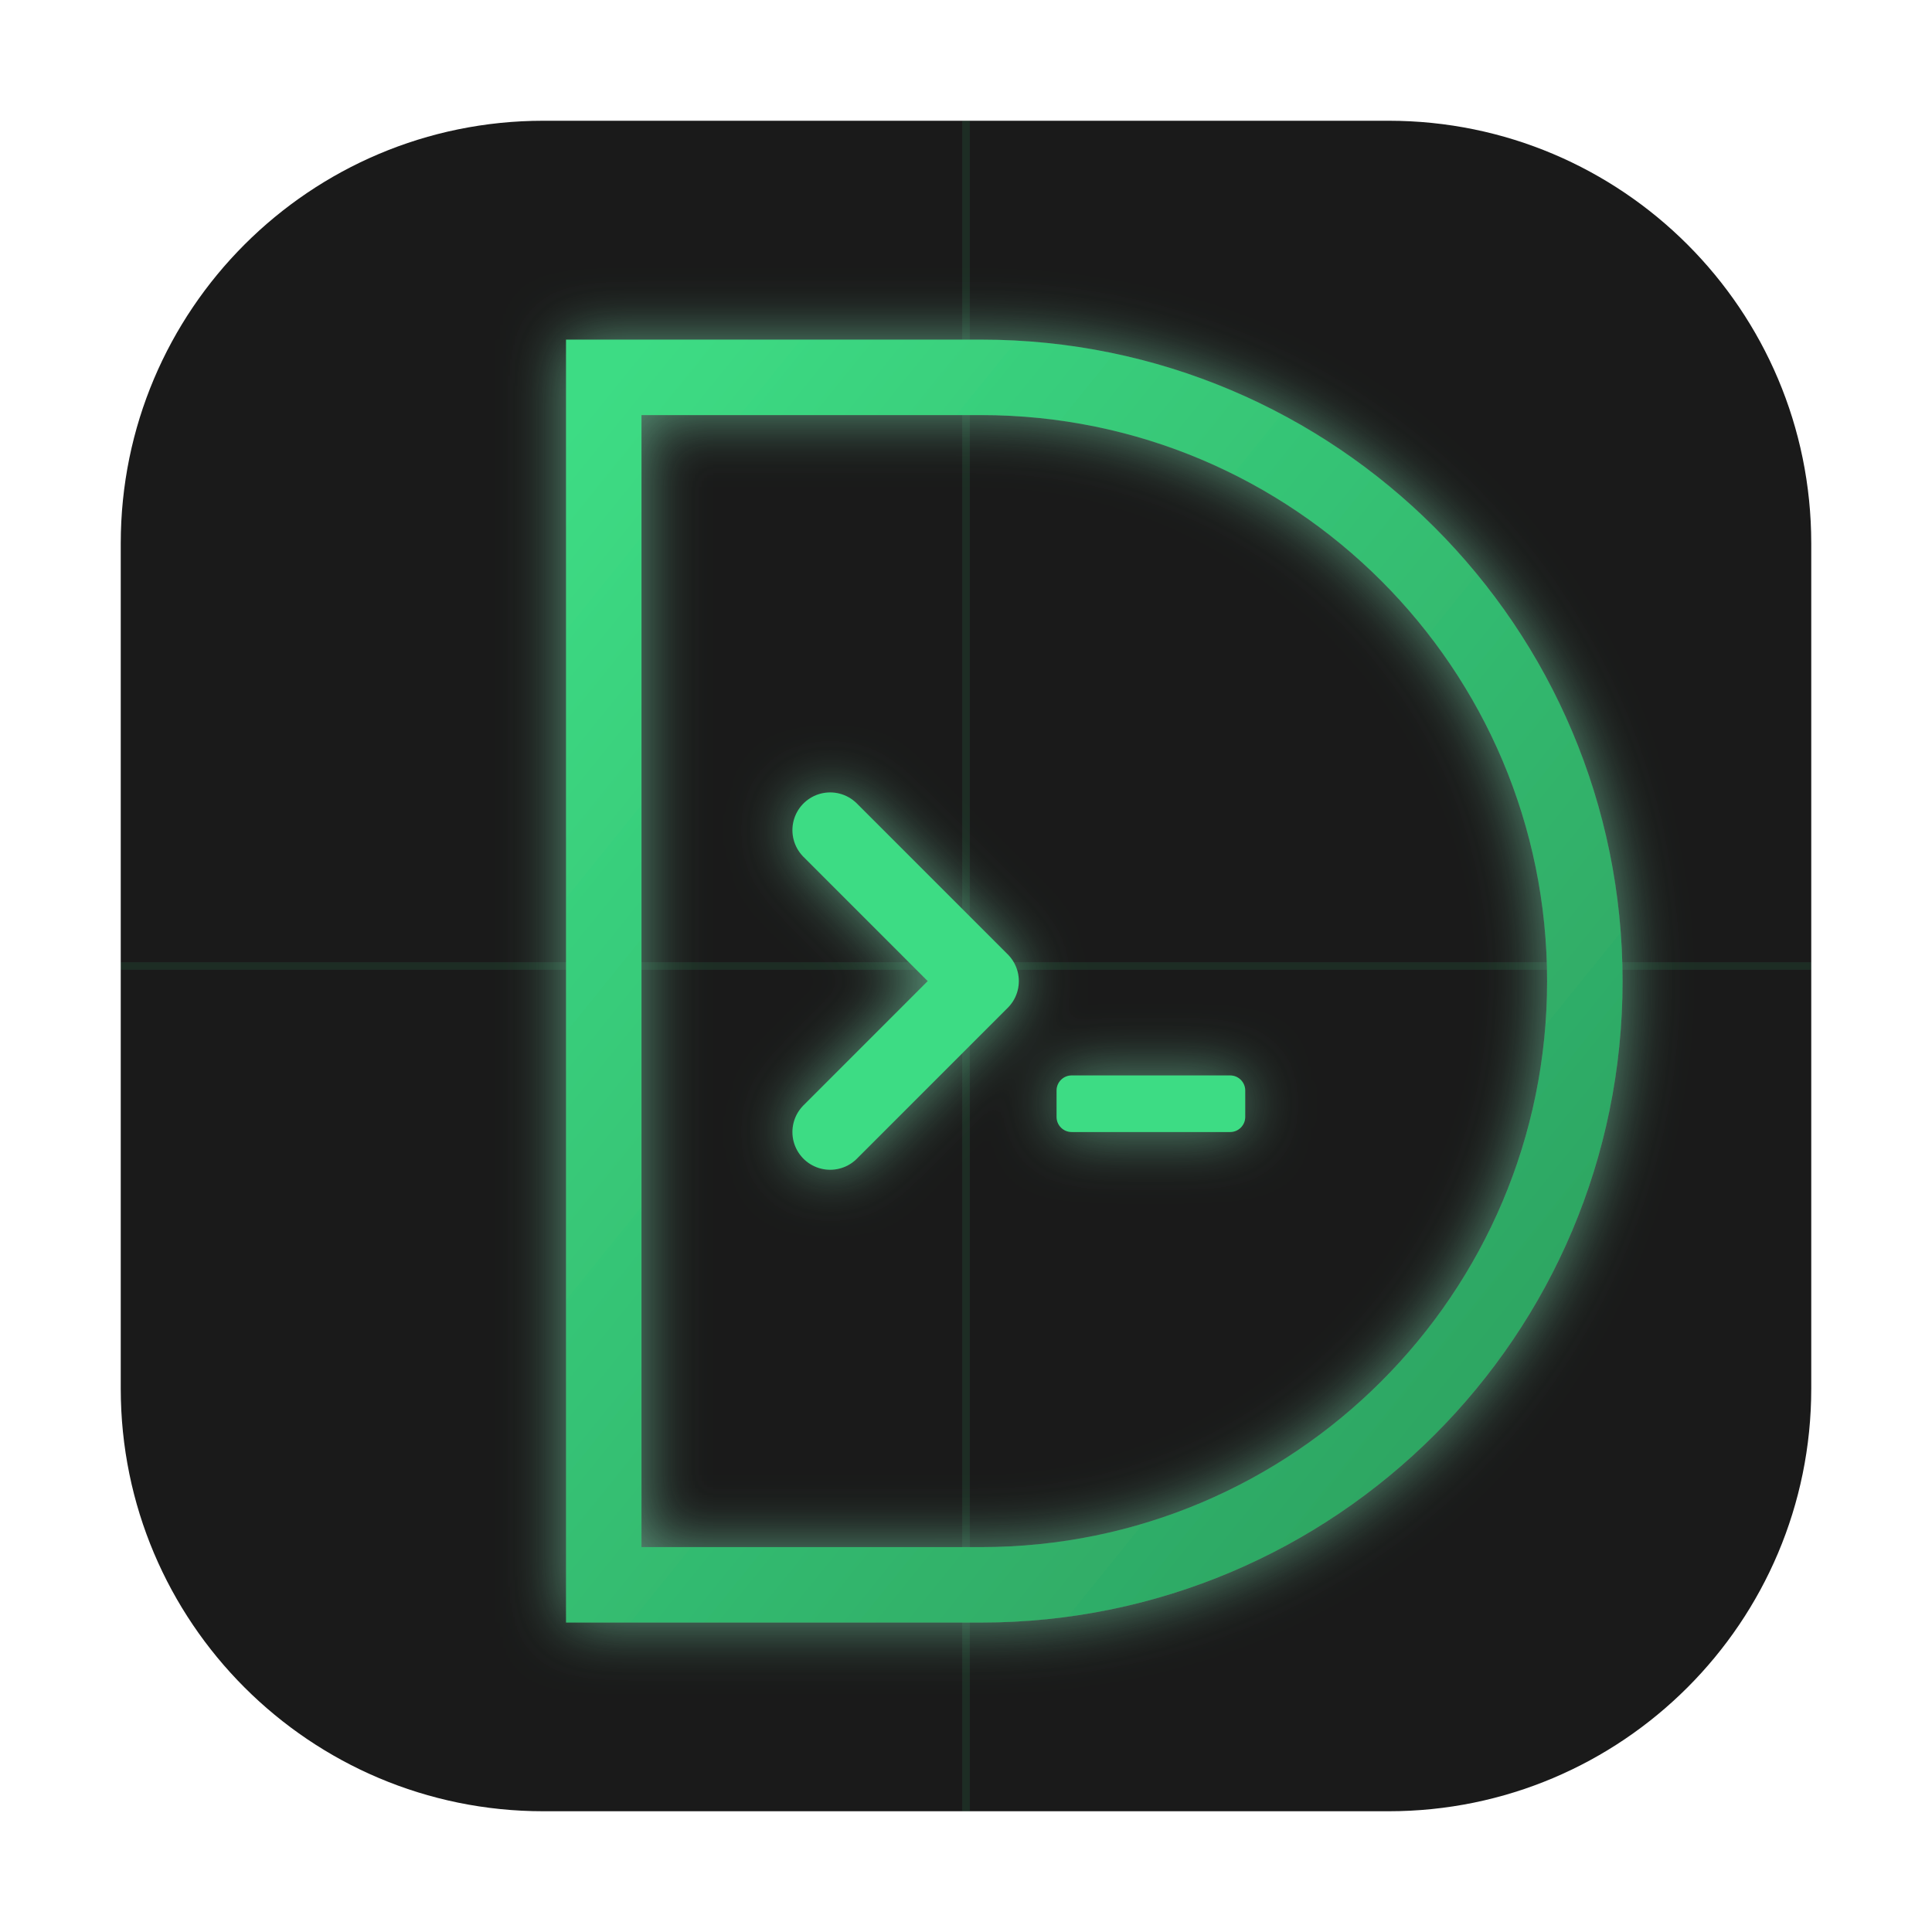
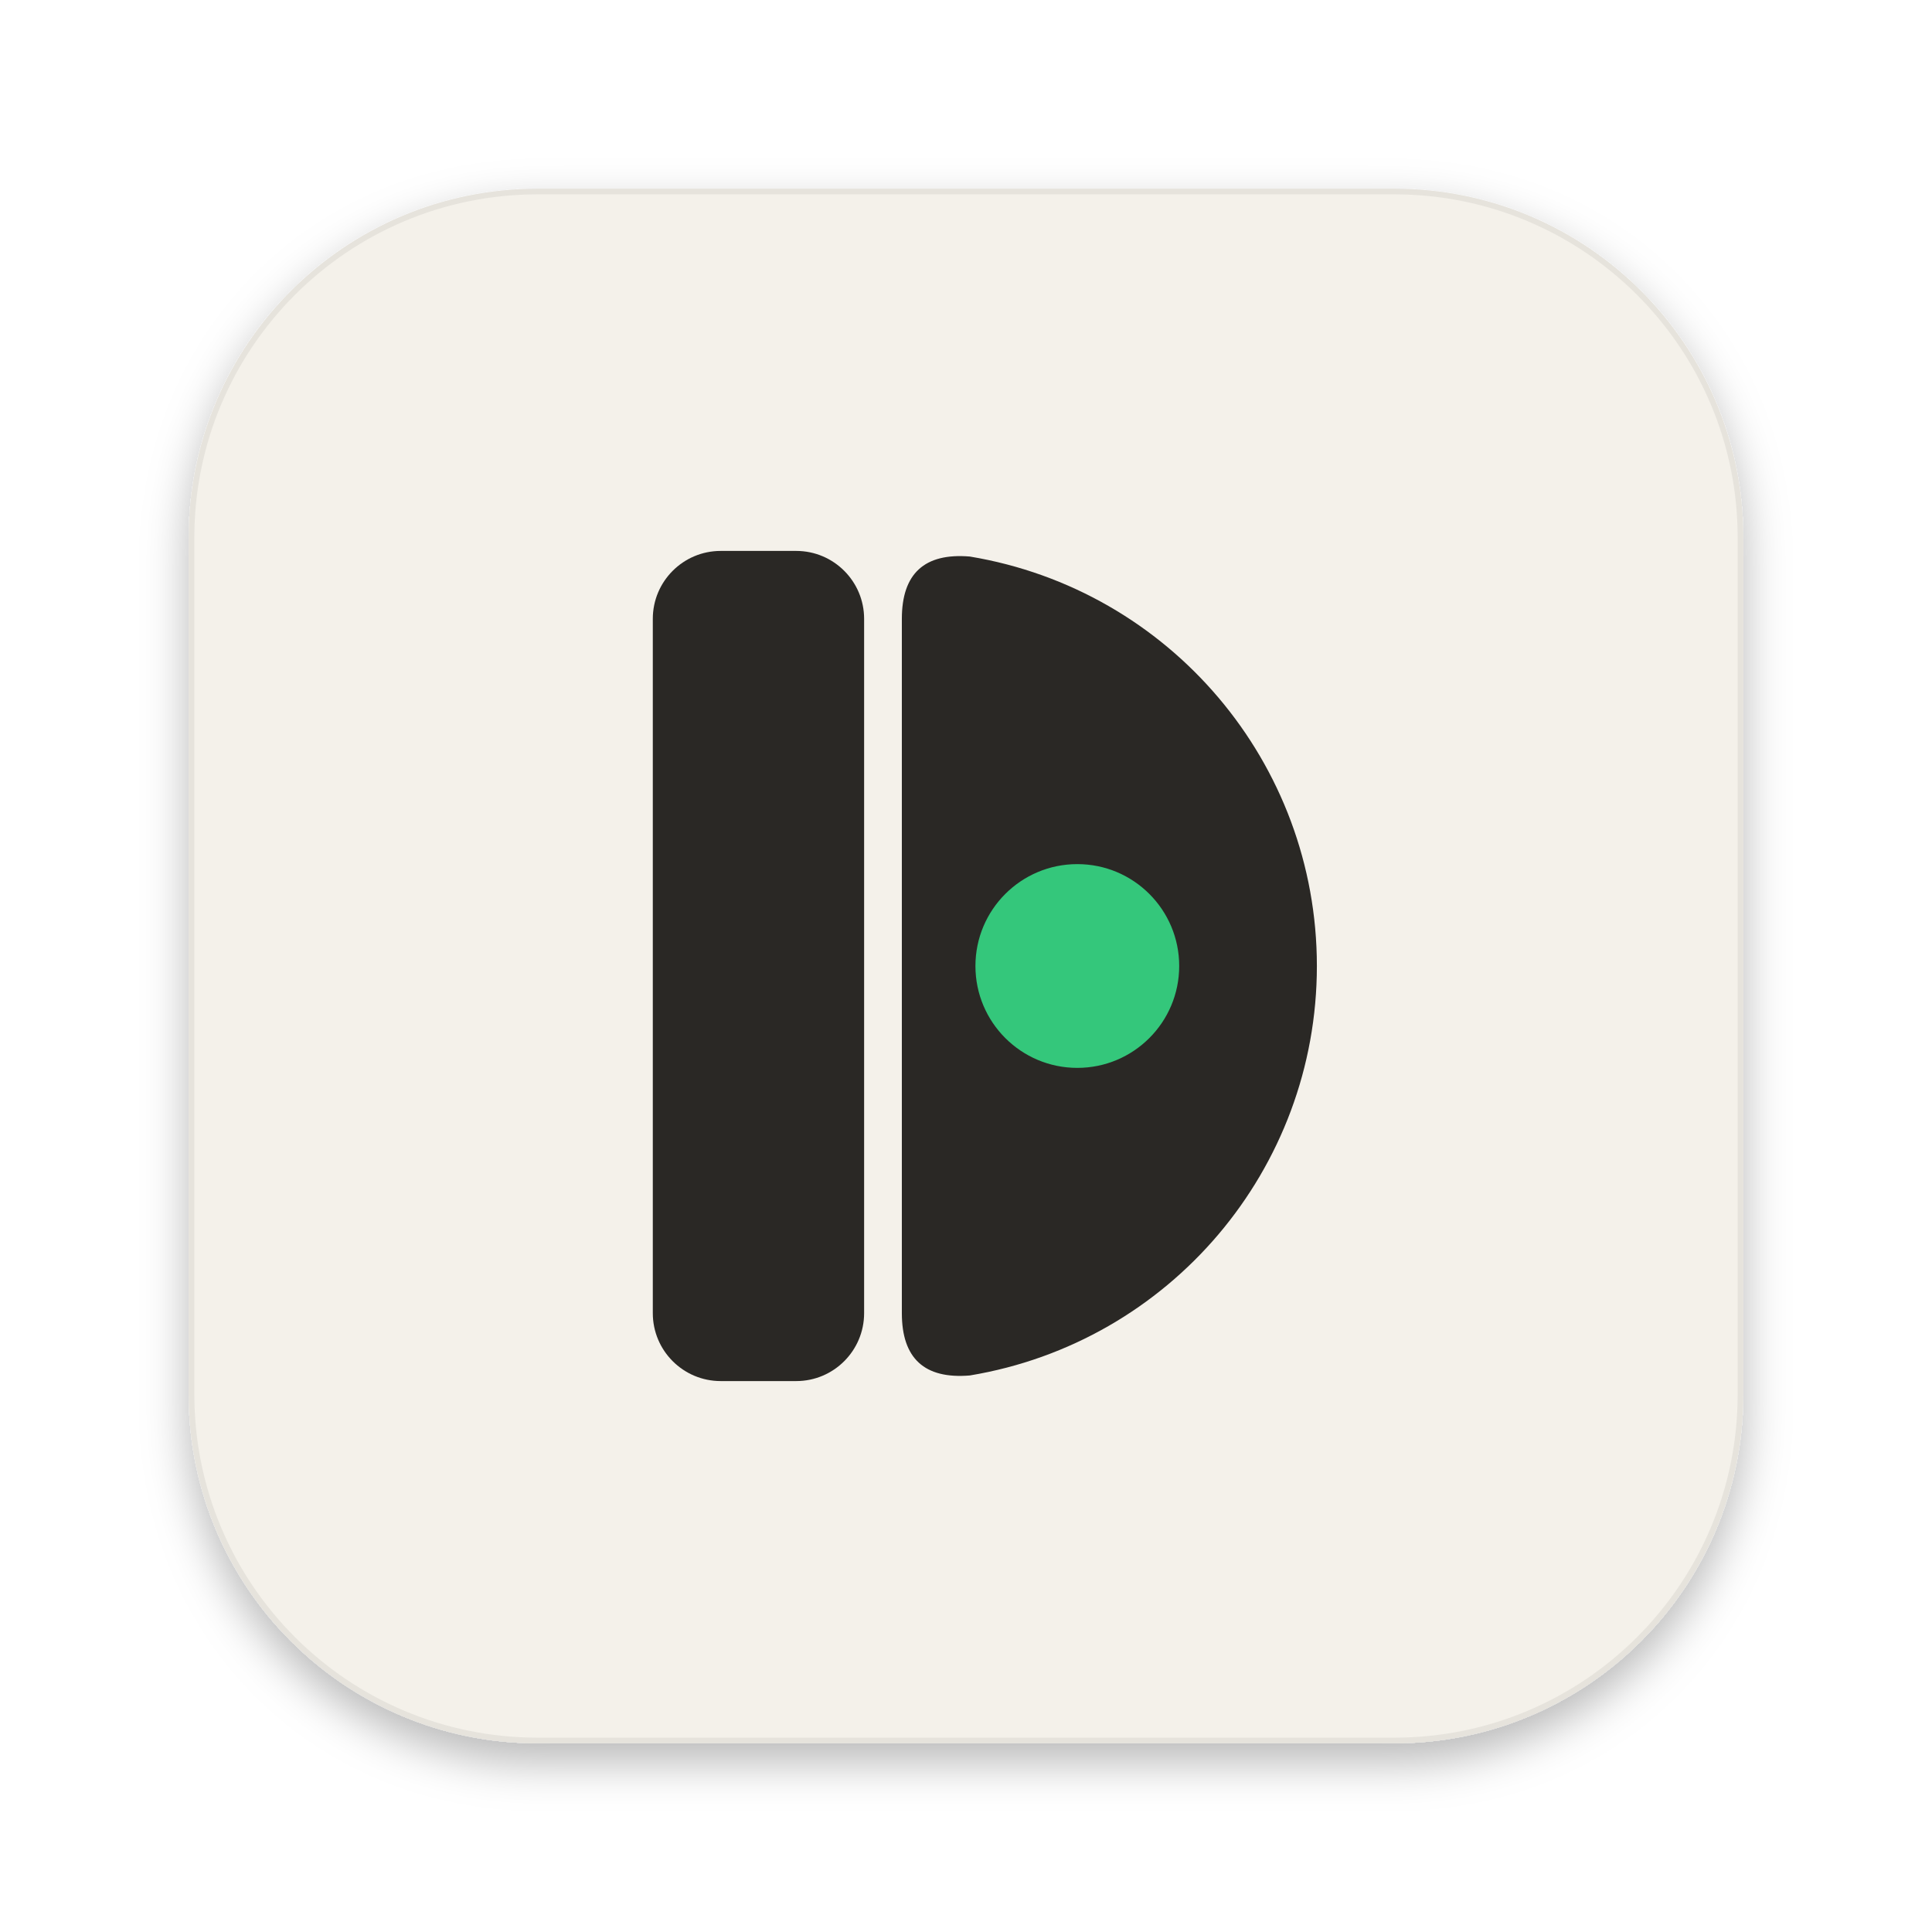
- <svg xmlns="http://www.w3.org/2000/svg" width="1024" height="1024" viewBox="0 0 512 512" fill="none">
+ <svg xmlns="http://www.w3.org/2000/svg" width="1024" height="1024" viewBox="0 0 1024 1024">
  <defs>
-     <linearGradient id="dark_bg" x1="0" y1="0" x2="512" y2="512">
-       <stop offset="0%" stop-color="#1a1a1a" />
-       <stop offset="100%" stop-color="#000000" />
-     </linearGradient>
-     <linearGradient id="neon_green" x1="0" y1="0" x2="100%" y2="100%">
-       <stop offset="0%" stop-color="#3DDC84" />
-       <stop offset="100%" stop-color="#2b9e5e" />
-     </linearGradient>
-     <filter id="glow" x="-50%" y="-50%" width="200%" height="200%">
-       <feGaussianBlur in="SourceGraphic" stdDeviation="8" result="blur" />
-       <feColorMatrix in="blur" type="matrix" values="0 0 0 0 0.239 0 0 0 0 0.863 0 0 0 0 0.518 0 0 0 0.6 0" result="coloredBlur" />
-       <feMerge>
-         <feMergeNode in="coloredBlur" />
-         <feMergeNode in="SourceGraphic" />
-       </feMerge>
+     <filter id="shadow" x="-10%" y="-10%" width="120%" height="125%">
+       <feDropShadow dx="0" dy="10" stdDeviation="12" flood-color="#000" flood-opacity="0.28" />
    </filter>
  </defs>
-   <rect x="32" y="32" width="448" height="448" rx="112" fill="url(#dark_bg)" />
-   <path d="M32 256H480 M256 32V480" stroke="#3DDC84" stroke-opacity="0.1" stroke-width="2" />
-   <g filter="url(#glow)">
-     <path d="M160 100H260C348.366 100 420 171.634 420 260V260C420 348.366 348.366 420 260 420H160V100Z" stroke="url(#neon_green)" stroke-width="20" fill="none" />
-     <path d="M220 220L260 260L220 300" stroke="#3DDC84" stroke-width="20" stroke-linecap="round" stroke-linejoin="round" />
-     <rect x="280" y="285" width="50" height="15" fill="#3DDC84" rx="4" />
+   <rect x="100" y="100" width="824" height="824" rx="185" fill="#f4f1ea" filter="url(#shadow)" />
+   <rect x="101.5" y="101.5" width="821" height="821" rx="183.5" fill="none" stroke="#000" stroke-opacity="0.06" stroke-width="3" />
+   <g>
+     <rect x="346" y="292" width="112" height="440" rx="36" fill="#2a2825" />
+     <path d="M478 328Q478 292 514 294.97A220 220 0 0 1 514 729.03Q478 732 478 696Z" fill="#2a2825" />
+     <circle cx="571" cy="512" r="54" fill="#34c77b" />
  </g>
</svg>
